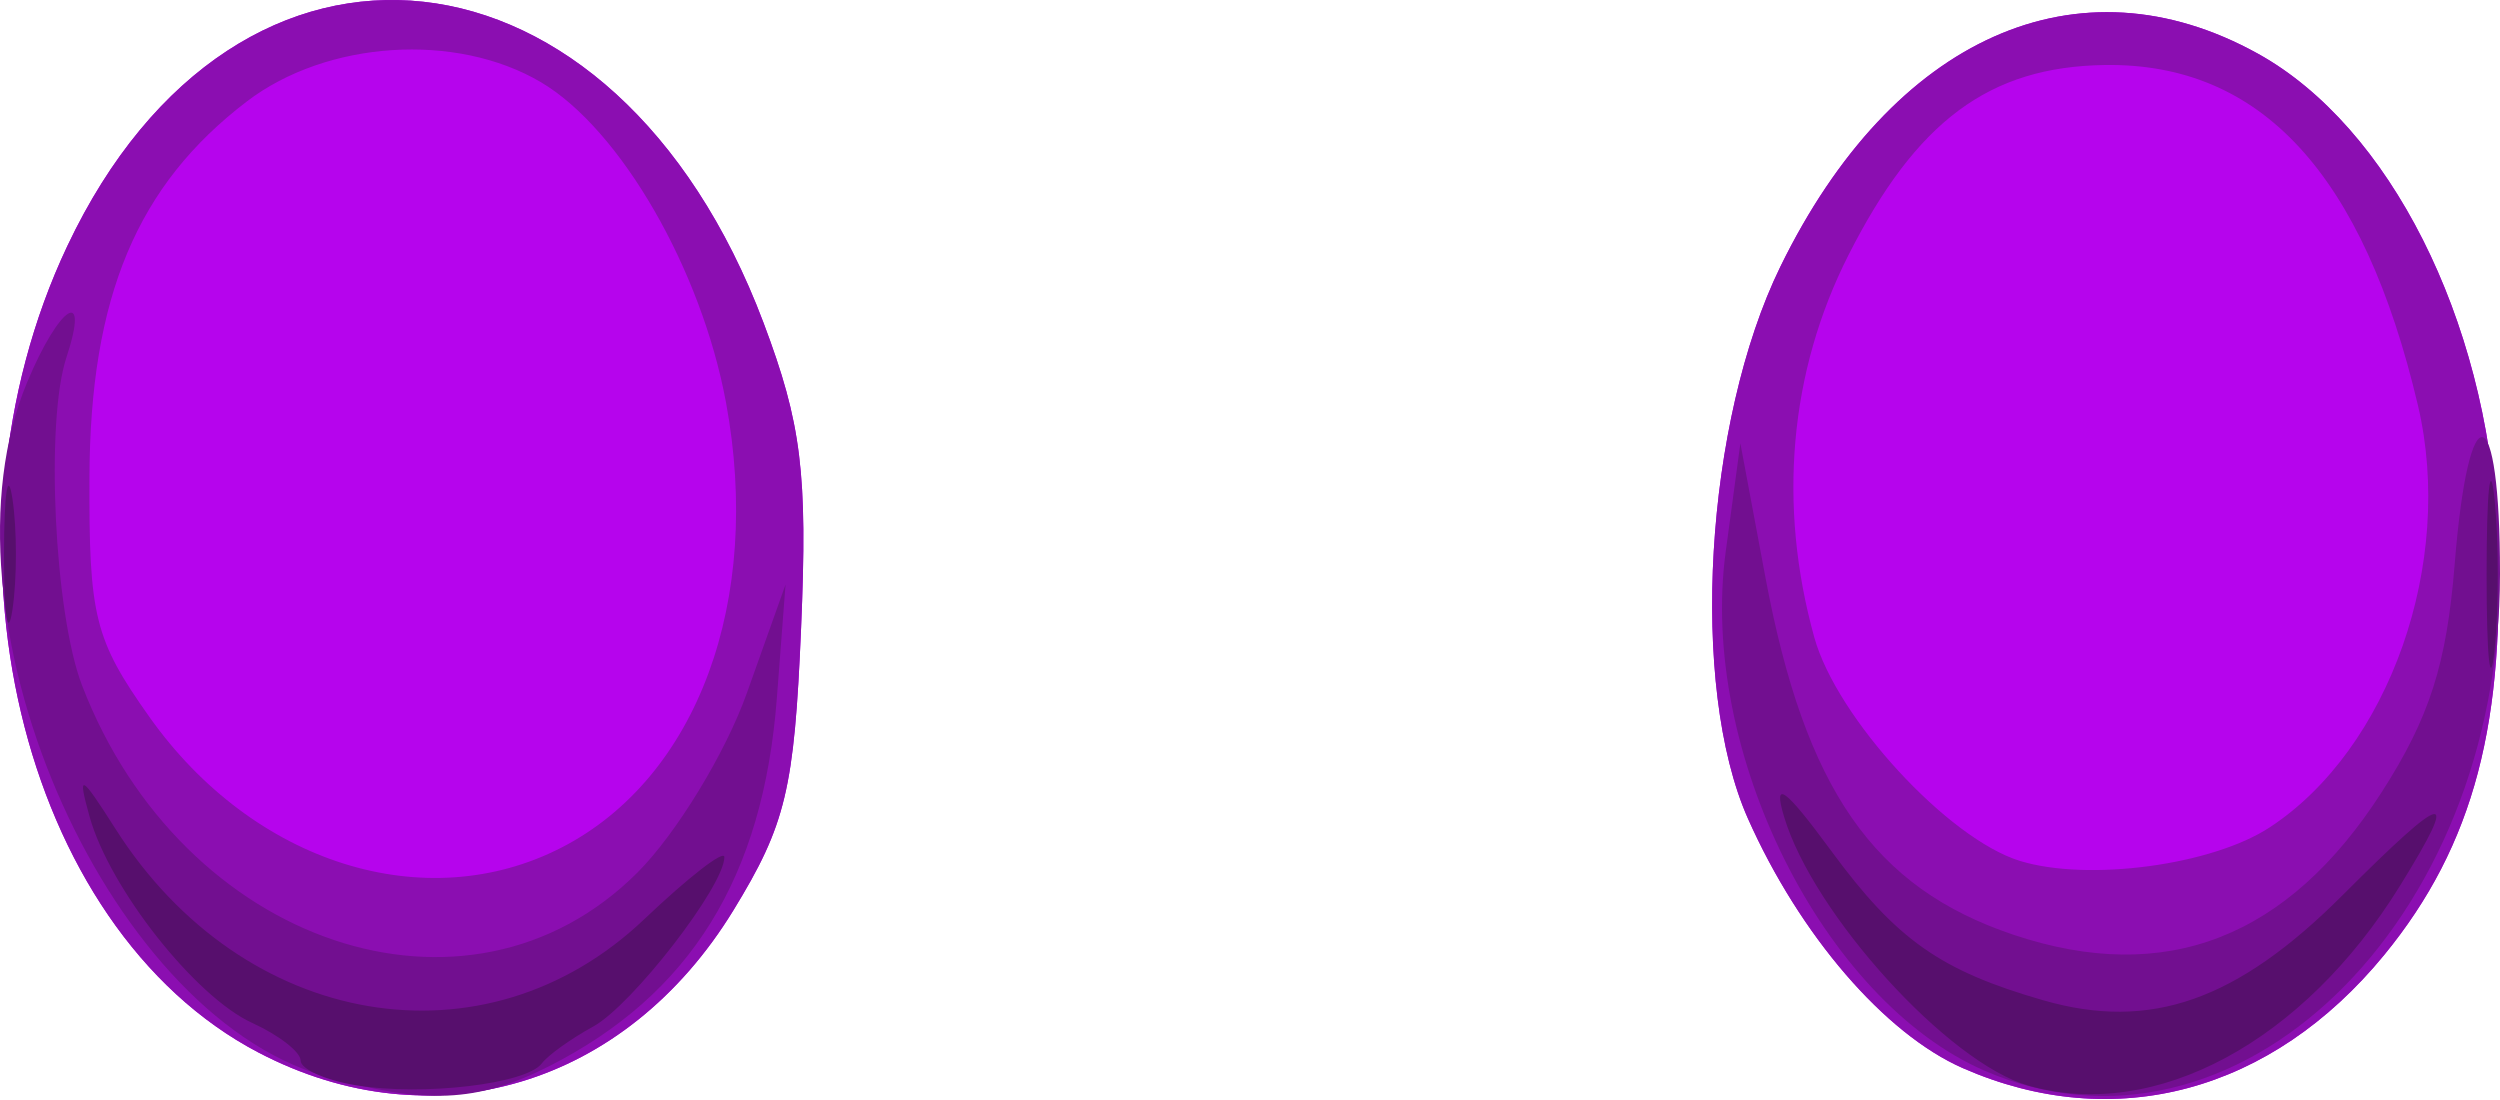
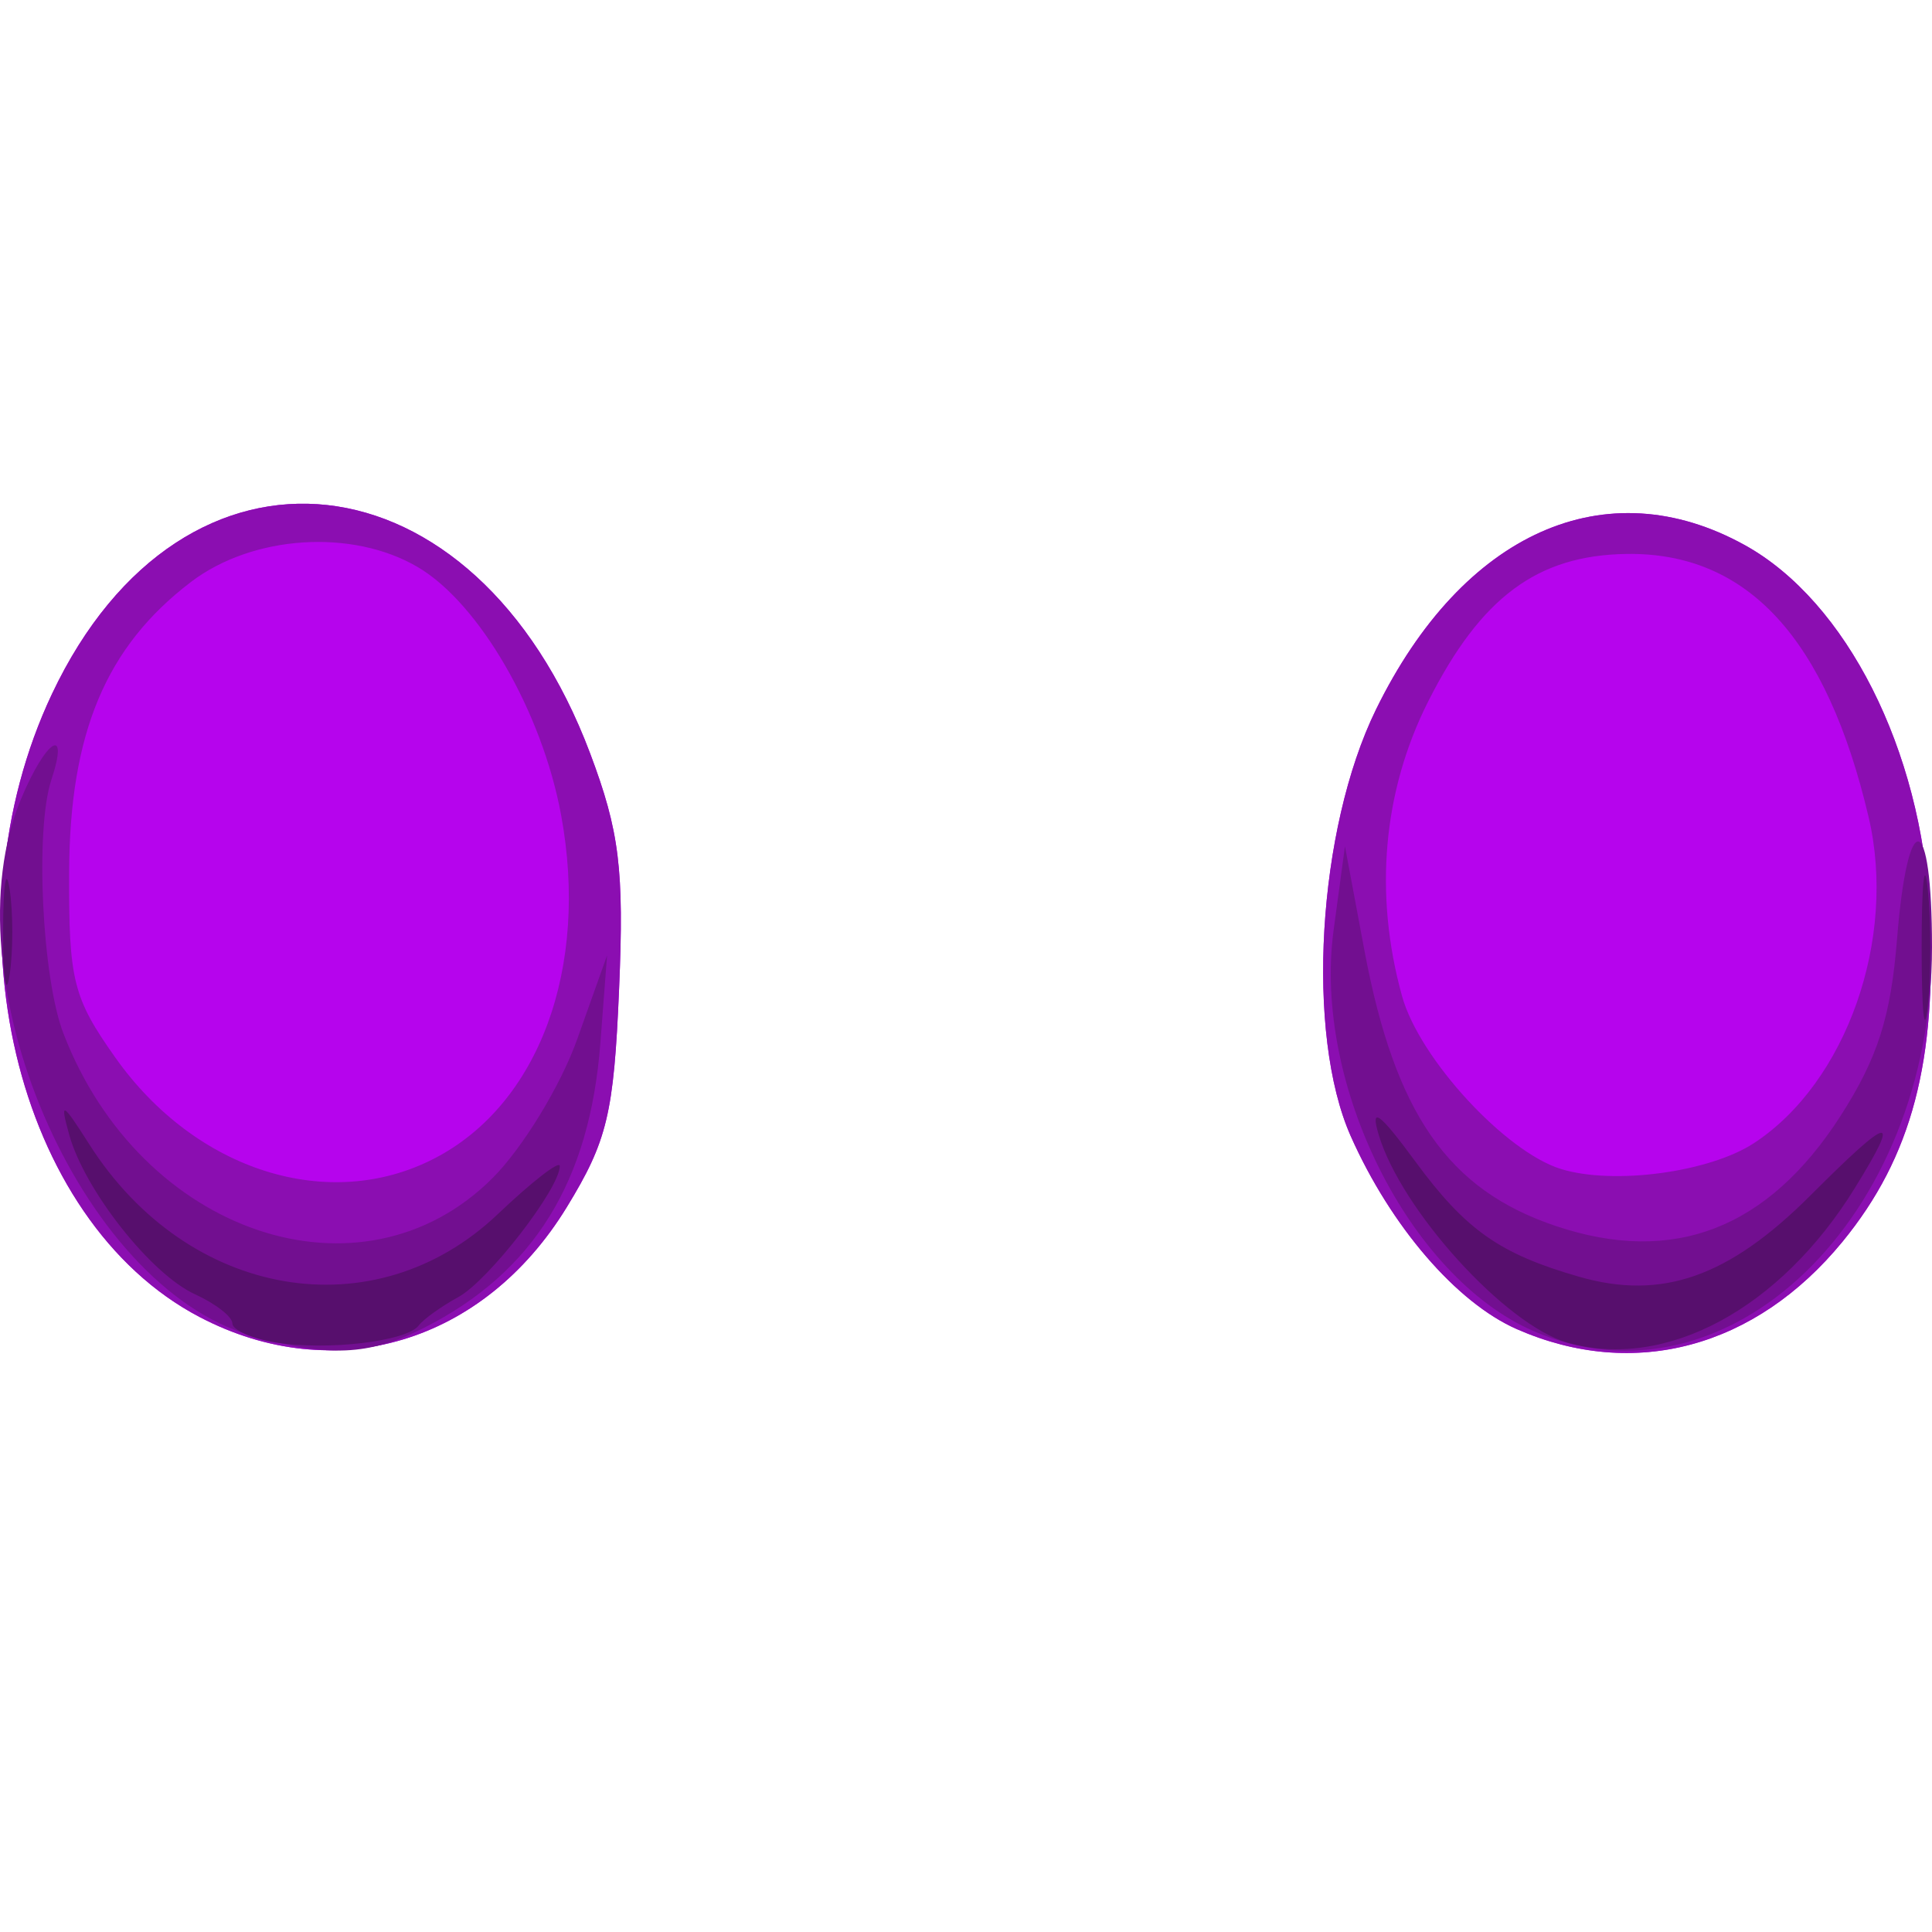
- <svg xmlns="http://www.w3.org/2000/svg" id="svg3697" version="1.1" width="123.9" height="54.467">
+ <svg xmlns="http://www.w3.org/2000/svg" id="svg3697" version="1.1" width="123.9" height="123.9">
  <defs id="defs3701" />
-   <g id="g3707" transform="translate(-1.100135,-2.531088)">
+   <g id="g3707" transform="translate(-1.100135,29.7715)">
    <path style="fill:#b604ed" d="M 13.907,54.693 C 2.072,48.498 -2.469,29.323 4.44,14.718 12.862,-3.084 31.577,-1.017 38.94,18.528 c 1.887,5.009 2.188,7.448 1.863,15.118 -0.338,8.009 -0.756,9.749 -3.356,14 -5.333,8.716 -14.887,11.576 -23.539,7.047 z m 84.474,0.776 C 94.511,53.772 90.295,48.876 87.727,43.096 84.813,36.537 85.587,23.409 89.34,15.738 94.908,4.357 104.1,0.259 113,5.19 c 6.518,3.611 11.326,13.134 11.848,23.464 0.485,9.608 -1.14,15.776 -5.587,21.203 -5.58,6.81 -13.371,8.904 -20.879,5.612 z" id="path3715" />
    <path style="fill:#8b0eb1" d="M 13.907,54.693 C 2.072,48.498 -2.469,29.323 4.44,14.718 12.862,-3.084 31.577,-1.017 38.94,18.528 c 1.887,5.009 2.188,7.448 1.863,15.118 -0.338,8.009 -0.756,9.749 -3.356,14 -5.333,8.716 -14.887,11.576 -23.539,7.047 z M 28.961,44.52 C 35.67,41.051 38.896,32.299 37.082,22.486 35.861,15.881 31.845,8.931 27.906,6.604 23.698,4.118 17.296,4.537 13.335,7.558 7.89,11.711 5.571,17.241 5.533,26.16 5.503,33.09 5.786,34.224 8.5,38.057 c 5.146,7.268 13.688,9.966 20.461,6.463 z M 98.382,55.469 C 94.511,53.772 90.295,48.876 87.727,43.096 84.813,36.537 85.587,23.409 89.34,15.738 94.908,4.357 104.1,0.259 113,5.19 c 6.518,3.611 11.326,13.134 11.848,23.464 0.485,9.608 -1.14,15.776 -5.587,21.203 -5.58,6.81 -13.371,8.904 -20.879,5.612 z M 113.586,43.536 c 5.934,-3.888 9.18,-13.123 7.349,-20.906 -2.699,-11.475 -7.777,-16.994 -15.527,-16.877 -5.72,0.086 -9.333,2.77 -12.706,9.436 -2.918,5.767 -3.506,12.375 -1.685,18.932 1.108,3.99 6.627,9.986 10.198,11.079 3.38,1.035 9.511,0.21 12.371,-1.664 z" id="path3713" />
    <path style="fill:#720f90" d="M 17.176,55.862 C 6.196,52.699 -2.305,32.845 2.449,21.468 4.049,17.638 5.57,16.684 4.391,20.25 3.341,23.424 3.794,32.935 5.166,36.5 10.122,49.385 24.303,54.164 32.692,45.775 c 1.925,-1.925 4.364,-5.925 5.42,-8.888 L 40.032,31.5 39.602,37.122 c -0.681,8.892 -4.276,14.699 -11.302,18.257 -3.548,1.797 -6.167,1.91 -11.124,0.483 z M 99.436,55.587 C 91.461,52.114 85.291,39.735 86.625,29.881 L 87.353,24.5 l 1.24,6.638 c 1.962,10.503 5.36,15.397 12.307,17.724 7.525,2.52 13.59,0.167 18.239,-7.076 2.373,-3.698 3.217,-6.337 3.616,-11.305 C 123.446,21.851 125,22.19 125,30.971 c 0,17.362 -13.148,30.023 -25.564,24.616 z" id="path3711" />
    <path style="fill:#570f6d" d="M 18.75,56.318 C 17.238,56.07 16,55.519 16,55.094 16,54.669 14.921,53.83 13.603,53.229 10.778,51.942 6.521,46.543 5.539,43 4.928,40.8 5.083,40.874 6.824,43.611 13.139,53.544 25.137,55.595 33.026,48.09 35.212,46.011 37,44.623 37,45.007 c 0,1.435 -4.575,7.346 -6.5,8.399 -1.1,0.602 -2.247,1.425 -2.55,1.829 -0.763,1.02 -5.896,1.624 -9.2,1.083 z m 82.884,0.019 C 97.662,55.213 90.961,47.838 89.516,43 c -0.557,-1.863 0.039,-1.431 2.337,1.698 3.242,4.413 5.42,5.946 10.529,7.412 5.303,1.521 9.59,0.013 14.814,-5.21 5.231,-5.231 5.853,-5.333 2.845,-0.465 -4.783,7.739 -12.114,11.683 -18.407,9.902 z M 124.336,31 c 0,-4.125 0.177,-5.812 0.392,-3.75 0.216,2.062 0.216,5.438 0,7.5 -0.216,2.062 -0.392,0.375 -0.392,-3.75 z M 1.3,30 c 0,-3.025 0.187,-4.263 0.417,-2.75 0.229,1.512 0.229,3.987 0,5.5 C 1.487,34.263 1.3,33.025 1.3,30 z" id="path3709" />
  </g>
</svg>
